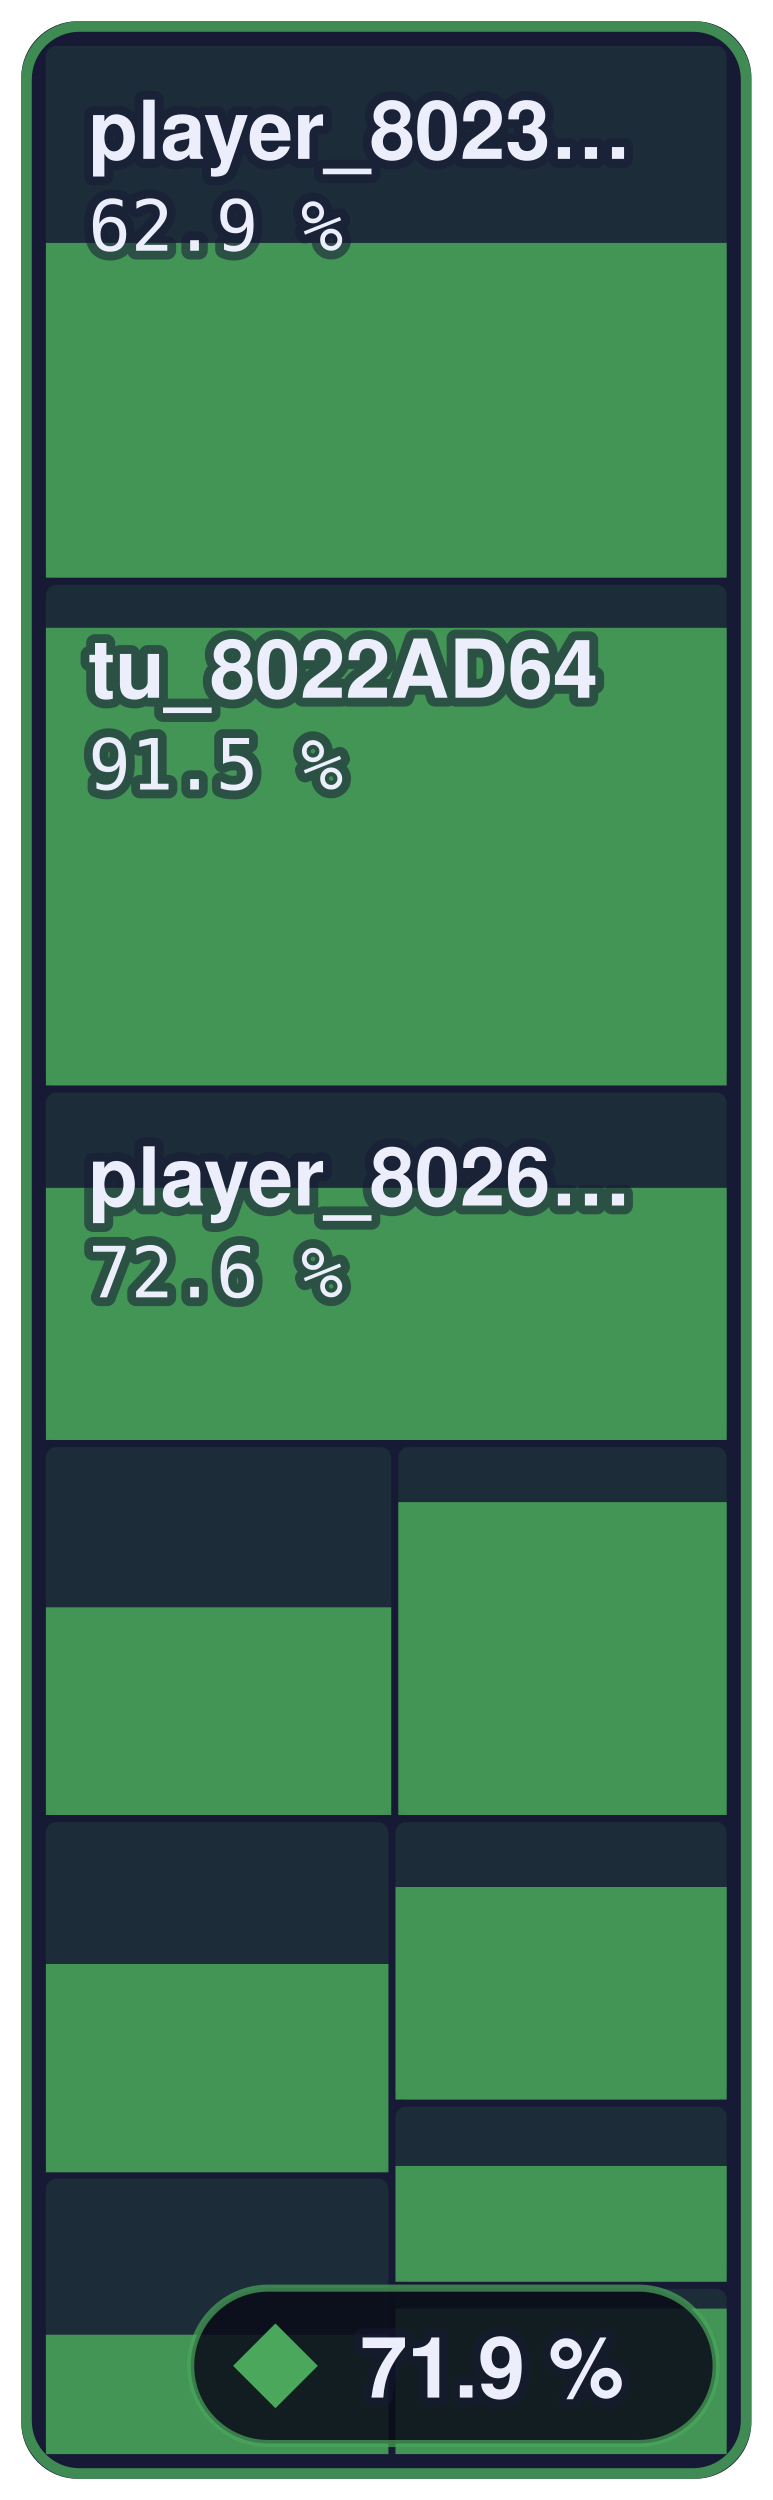
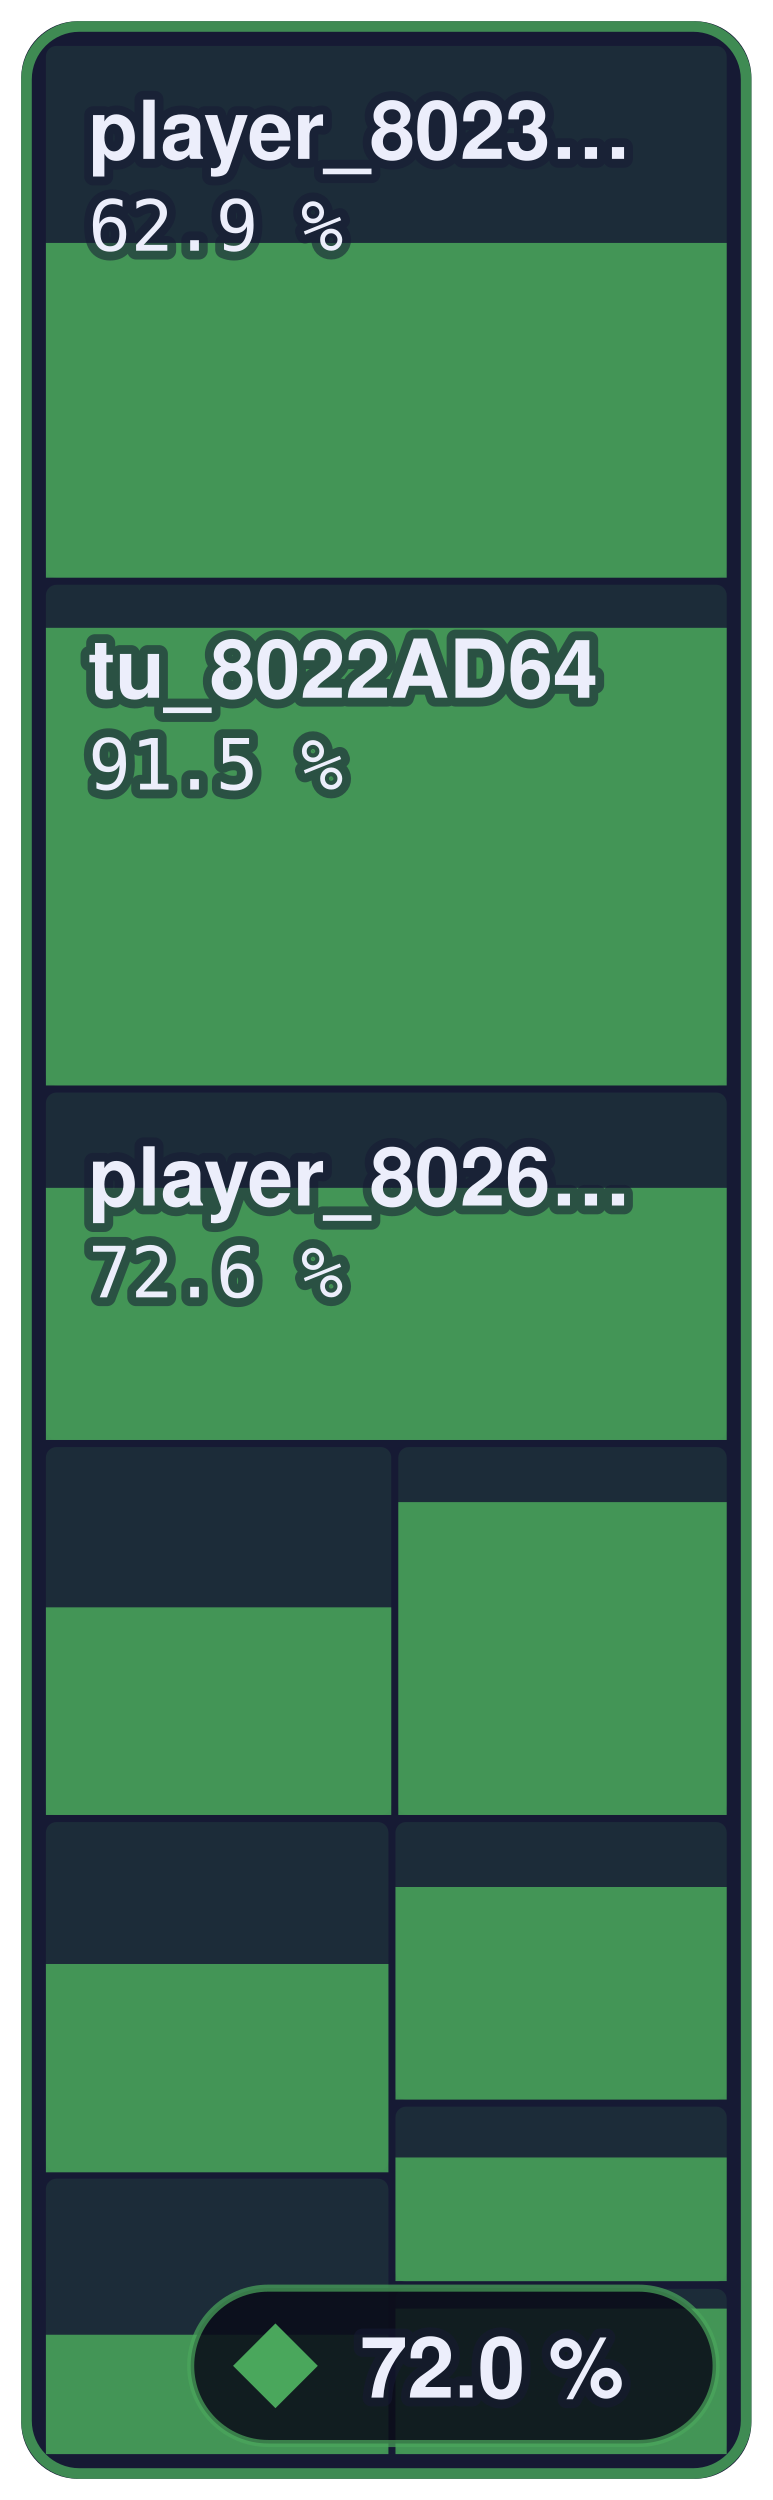
- <svg xmlns="http://www.w3.org/2000/svg" width="109.4" height="354" viewBox="0 0 109.4 354" role="img" aria-label="Player: 71.9 % of 407,528 bytes of code matched, 1,002 of 1,054 functions">
+ <svg xmlns="http://www.w3.org/2000/svg" width="109.4" height="354" viewBox="0 0 109.4 354" role="img" aria-label="Player: 72.0 % of 407,528 bytes of code matched, 1,003 of 1,054 functions">
  <style>text { font-family: -apple-system, BlinkMacSystemFont, 'Segoe UI', Helvetica, Arial, sans-serif; } .mono { font-family: ui-monospace, SFMono-Regular, 'SF Mono', Menlo, Consolas, monospace; } text { paint-order: stroke; stroke: #161a34; stroke-opacity: 0.55; stroke-width: 2.5px; stroke-linejoin: round; } .rise { transform-box: fill-box; transform-origin: 50% 100%; animation: rise 1.6s cubic-bezier(.2,.8,.2,1) .2s both; } @keyframes rise { from { transform: scaleY(0); } } @media (prefers-reduced-motion: reduce) { * { animation: none !important; } }</style>
  <rect x="3" y="3" width="103.4" height="348" rx="8" fill="#161a34" />
  <rect x="6.5" y="6.5" width="96.4" height="75.3" rx="1.5" fill="#4aa75c" fill-opacity="0.13" />
  <rect class="rise" x="6.5" y="34.4" width="96.4" height="47.4" fill="#4aa75c" fill-opacity="0.85" />
  <rect x="6.5" y="82.8" width="96.4" height="70.9" rx="1.5" fill="#4aa75c" fill-opacity="0.13" />
  <rect class="rise" x="6.5" y="88.9" width="96.4" height="64.8" fill="#4aa75c" fill-opacity="0.85" />
  <rect x="6.5" y="154.7" width="96.4" height="49.2" rx="1.5" fill="#4aa75c" fill-opacity="0.13" />
  <rect class="rise" x="6.5" y="168.2" width="96.4" height="35.7" fill="#4aa75c" fill-opacity="0.85" />
  <rect x="6.5" y="204.9" width="48.9" height="52.1" rx="1.5" fill="#4aa75c" fill-opacity="0.13" />
  <rect class="rise" x="6.5" y="227.6" width="48.9" height="29.4" fill="#4aa75c" fill-opacity="0.85" />
  <rect x="56.4" y="204.9" width="46.5" height="52.1" rx="1.5" fill="#4aa75c" fill-opacity="0.13" />
  <rect class="rise" x="56.4" y="212.7" width="46.5" height="44.3" fill="#4aa75c" fill-opacity="0.85" />
  <rect x="6.5" y="258.0" width="48.5" height="49.5" rx="1.5" fill="#4aa75c" fill-opacity="0.13" />
  <rect class="rise" x="6.5" y="278.1" width="48.5" height="29.5" fill="#4aa75c" fill-opacity="0.85" />
  <rect x="6.5" y="308.5" width="48.5" height="39.0" rx="1.5" fill="#4aa75c" fill-opacity="0.13" />
  <rect class="rise" x="6.5" y="330.6" width="48.5" height="16.9" fill="#4aa75c" fill-opacity="0.85" />
  <rect x="56.0" y="258.0" width="46.9" height="39.3" rx="1.5" fill="#4aa75c" fill-opacity="0.13" />
  <rect class="rise" x="56.0" y="267.2" width="46.9" height="30.1" fill="#4aa75c" fill-opacity="0.85" />
  <rect x="56.0" y="298.3" width="46.9" height="24.8" rx="1.5" fill="#4aa75c" fill-opacity="0.13" />
-   <rect class="rise" x="56.0" y="306.7" width="46.9" height="16.4" fill="#4aa75c" fill-opacity="0.85" />
+   <rect class="rise" x="56.0" y="305.5" width="46.9" height="17.5" fill="#4aa75c" fill-opacity="0.85" />
  <rect x="56.0" y="324.1" width="46.9" height="23.4" rx="1.5" fill="#4aa75c" fill-opacity="0.13" />
  <rect class="rise" x="56.0" y="326.9" width="46.9" height="20.6" fill="#4aa75c" fill-opacity="0.85" />
  <rect x="3.75" y="3.75" width="101.9" height="346.5" rx="7.5" fill="none" stroke="#4aa75c" stroke-opacity="0.8" stroke-width="1.5" />
  <text x="12.5" y="22.5" font-size="11.5" font-weight="600" fill="#eceefb">player_8023…</text>
  <text x="12.5" y="35.5" class="mono" font-size="10" fill="#eceefb">62.9 %</text>
  <text x="12.5" y="98.8" font-size="11.5" font-weight="600" fill="#eceefb">tu_8022AD64</text>
  <text x="12.5" y="111.8" class="mono" font-size="10" fill="#eceefb">91.5 %</text>
  <text x="12.5" y="170.7" font-size="11.5" font-weight="600" fill="#eceefb">player_8026…</text>
  <text x="12.5" y="183.7" class="mono" font-size="10" fill="#eceefb">72.6 %</text>
  <rect x="27.0" y="324" width="74.4" height="22" rx="11" fill="#0b0d1a" fill-opacity="0.88" stroke="#4aa75c" stroke-opacity="0.7" />
  <path d="M39.0 329L45.0 335L39.0 341L33.0 335Z" fill="#4aa75c" />
-   <text x="51.0" y="339.5" font-size="12" font-weight="700" fill="#eceefb">71.9 %</text>
+   <text x="51.0" y="339.5" font-size="12" font-weight="700" fill="#eceefb">72.0 %</text>
</svg>
